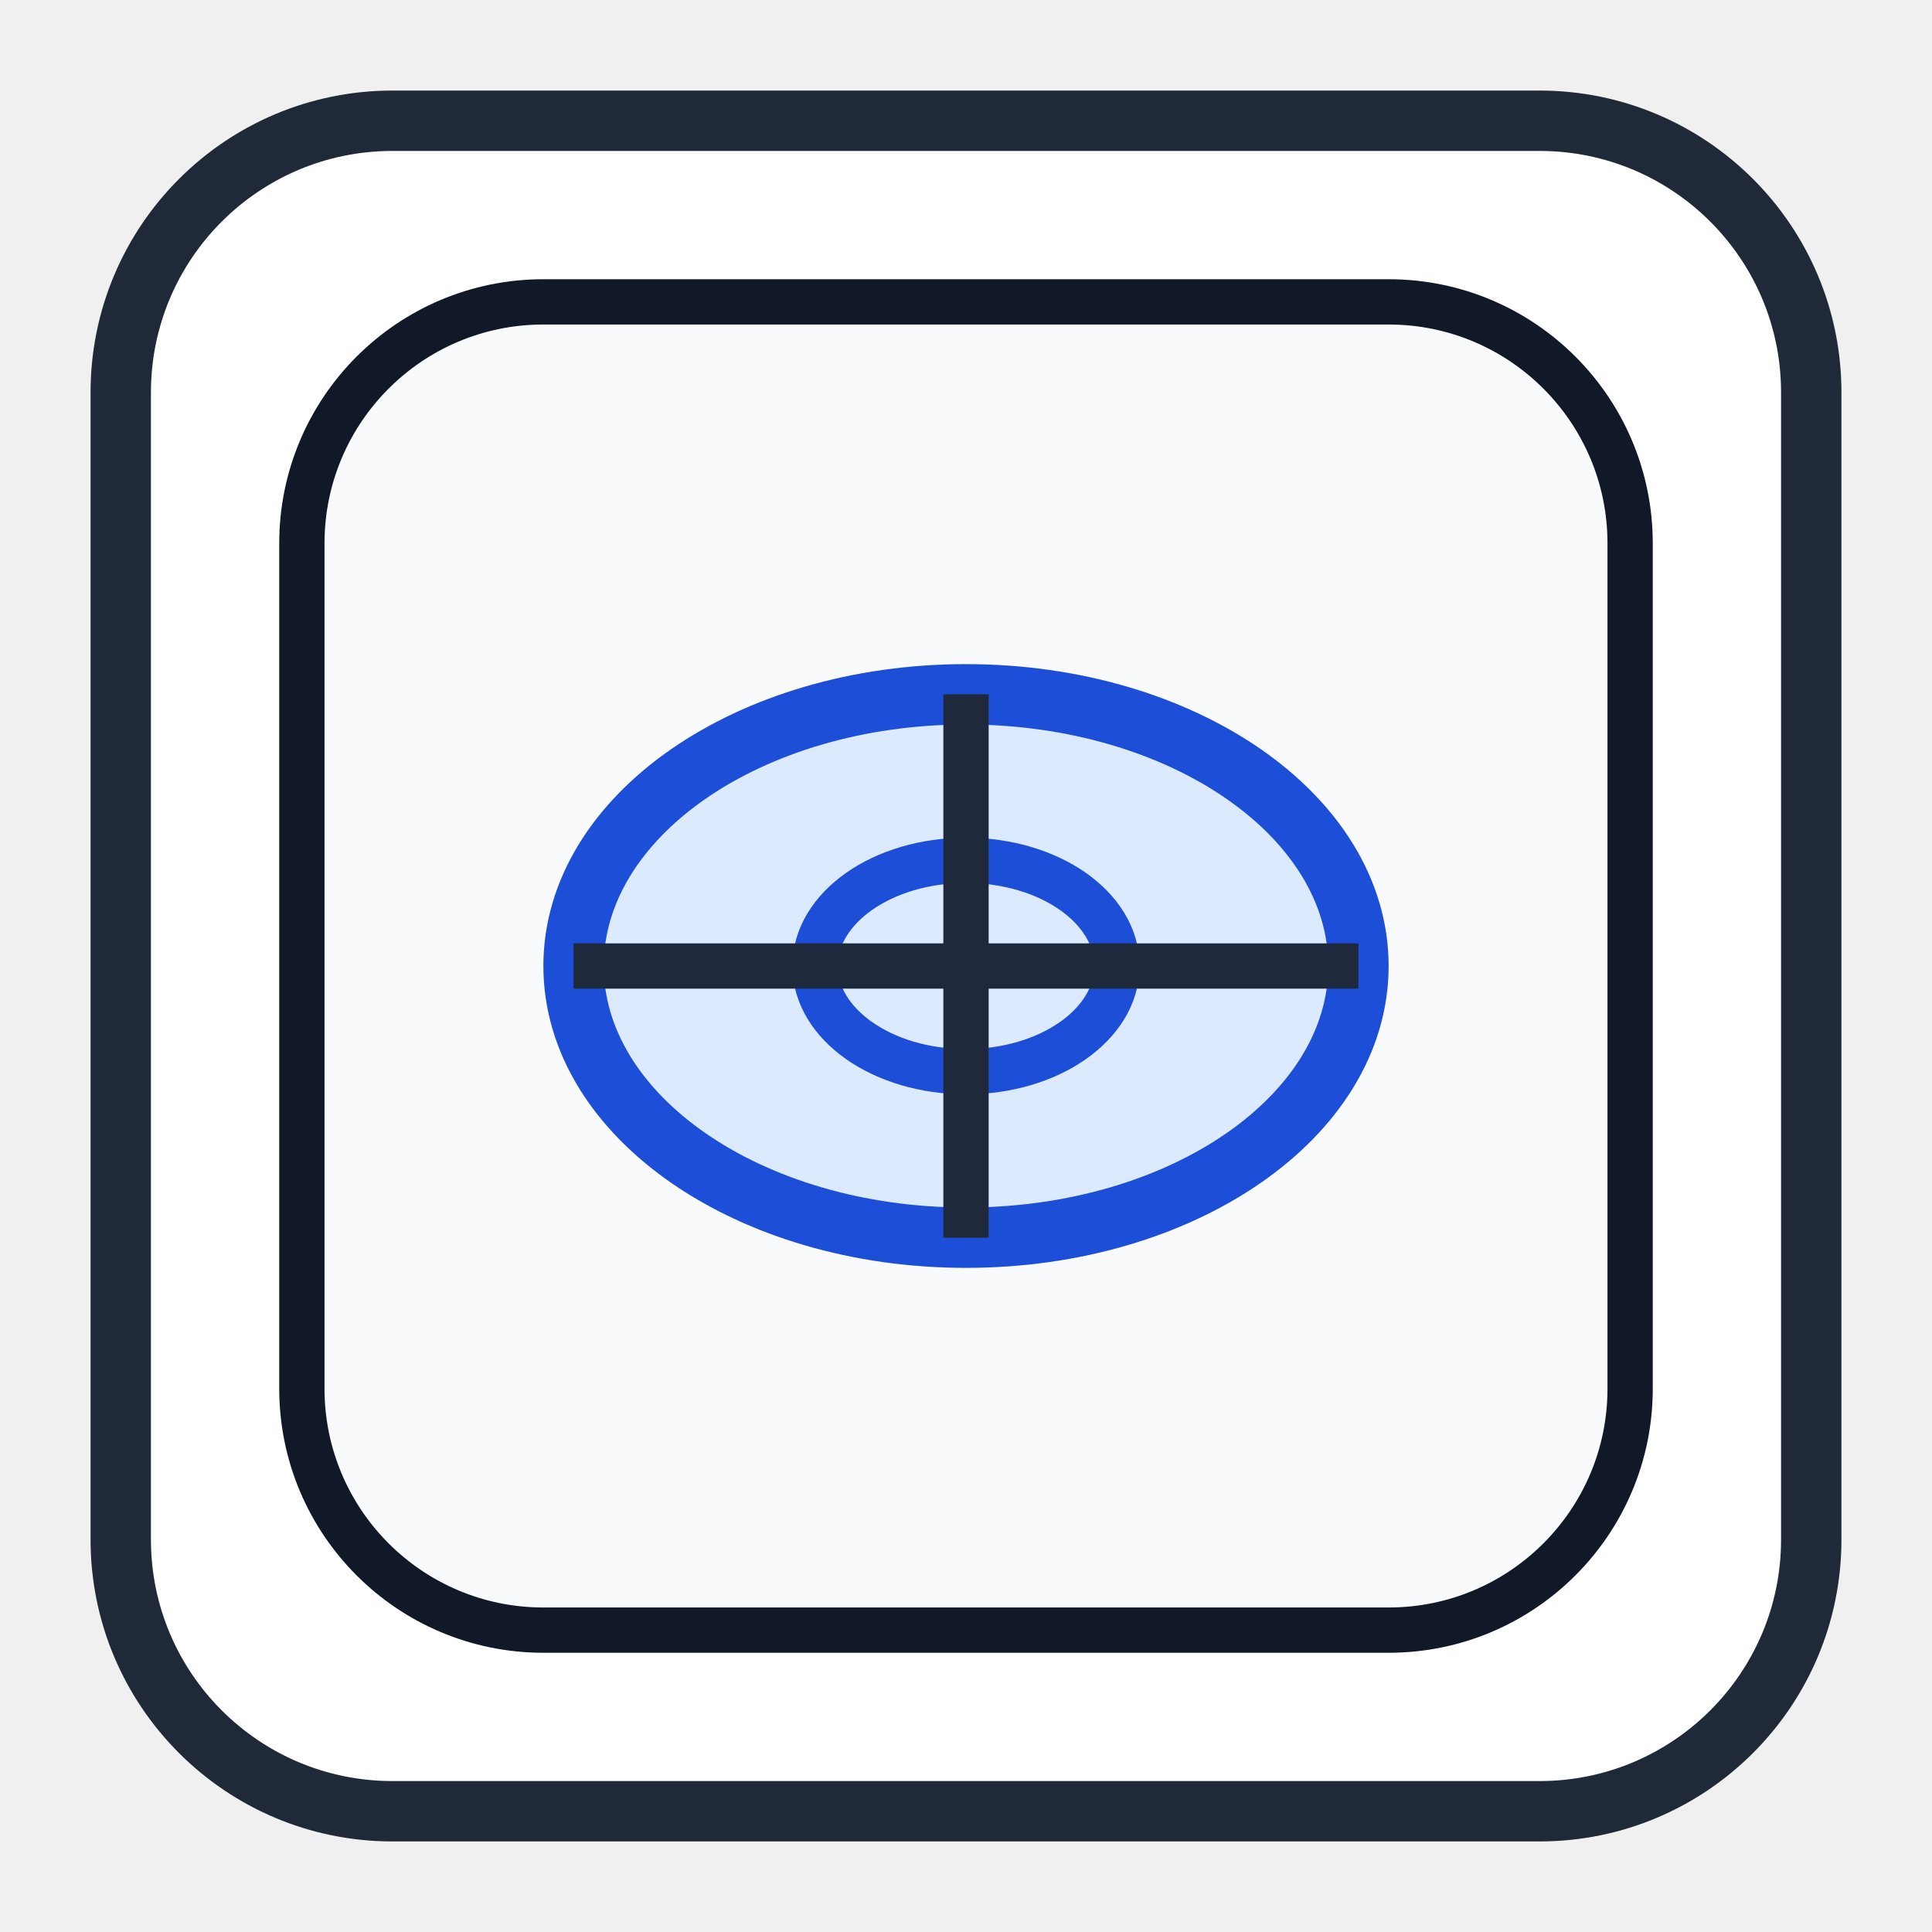
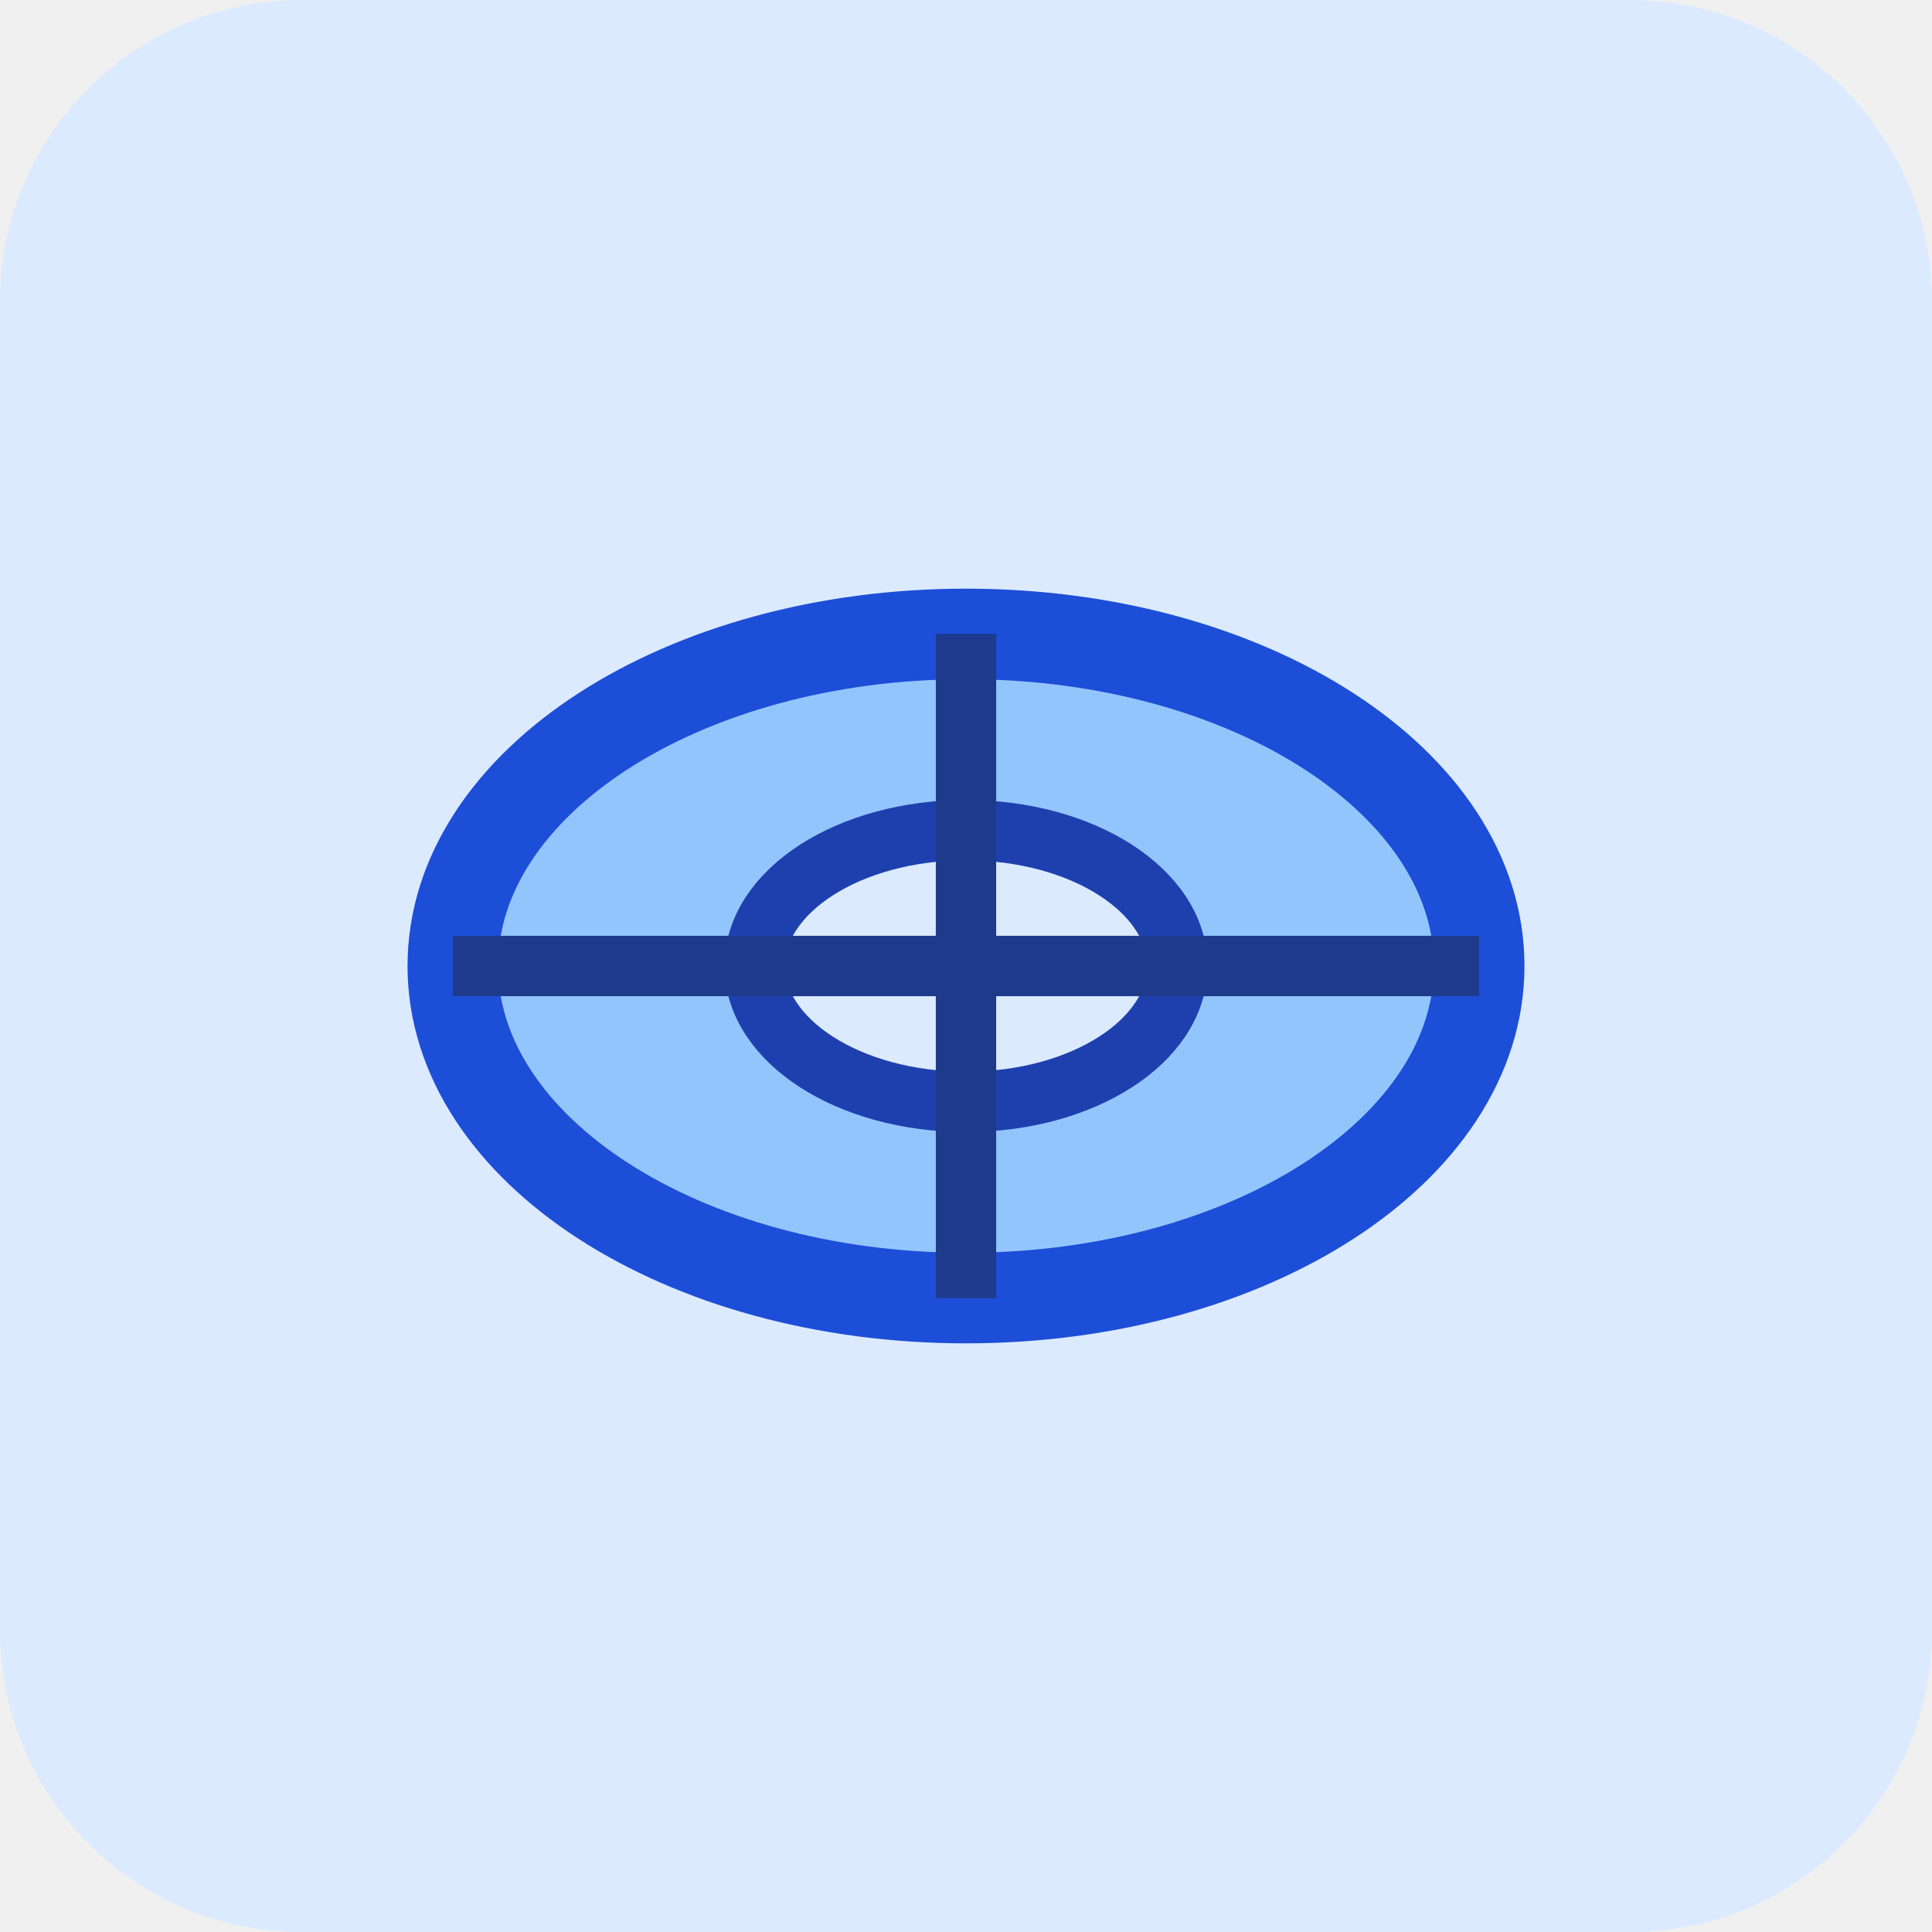
- <svg xmlns="http://www.w3.org/2000/svg" width="128" height="128" viewBox="0 0 128 128">
-   <rect x="8" y="8" width="112" height="112" rx="18" fill="#FFFFFF" stroke="#1F2937" stroke-width="4" />
-   <rect x="20" y="20" width="88" height="88" rx="16" fill="#F8FAFC" stroke="#111827" stroke-width="3" />
-   <ellipse cx="64" cy="64" rx="26" ry="18" fill="#DBEAFE" stroke="#1D4ED8" stroke-width="4" />
-   <ellipse cx="64" cy="64" rx="10" ry="7" fill="none" stroke="#1D4ED8" stroke-width="3" />
-   <path d="M38 64 H90" stroke="#1E293B" stroke-width="3" />
-   <path d="M64 46 V82" stroke="#1E293B" stroke-width="3" />
+ <svg xmlns="http://www.w3.org/2000/svg" viewBox="0 0 128 128" width="128" height="128">
+   <rect width="128" height="128" rx="20" fill="#DBEAFE" />
+   <ellipse cx="64" cy="64" rx="34" ry="22" fill="#93C5FD" stroke="#1D4ED8" stroke-width="6" />
+   <ellipse cx="64" cy="64" rx="14" ry="9" fill="#DBEAFE" stroke="#1E40AF" stroke-width="4" />
+   <path d="M30 64 H98 M64 42 V86" stroke="#1E3A8A" stroke-width="4" />
</svg>
